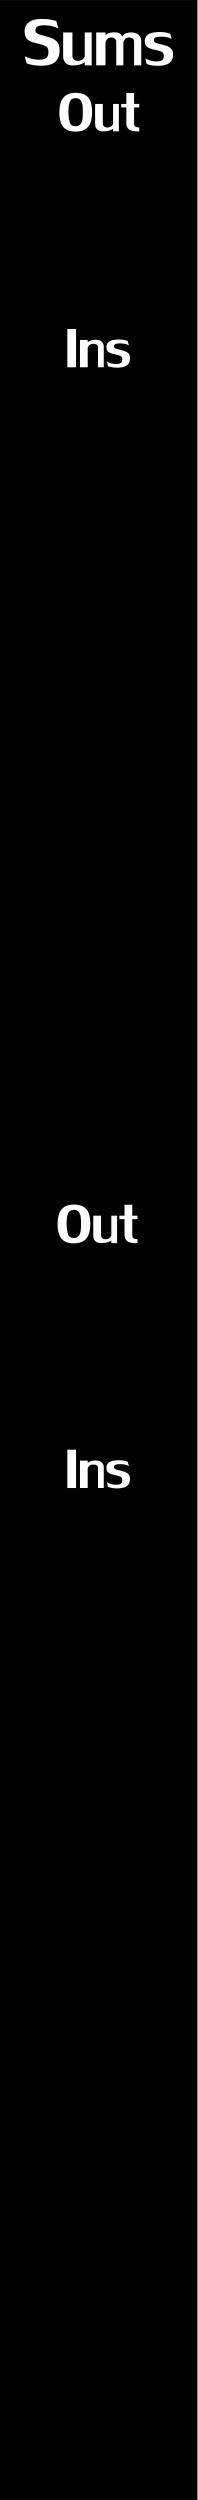
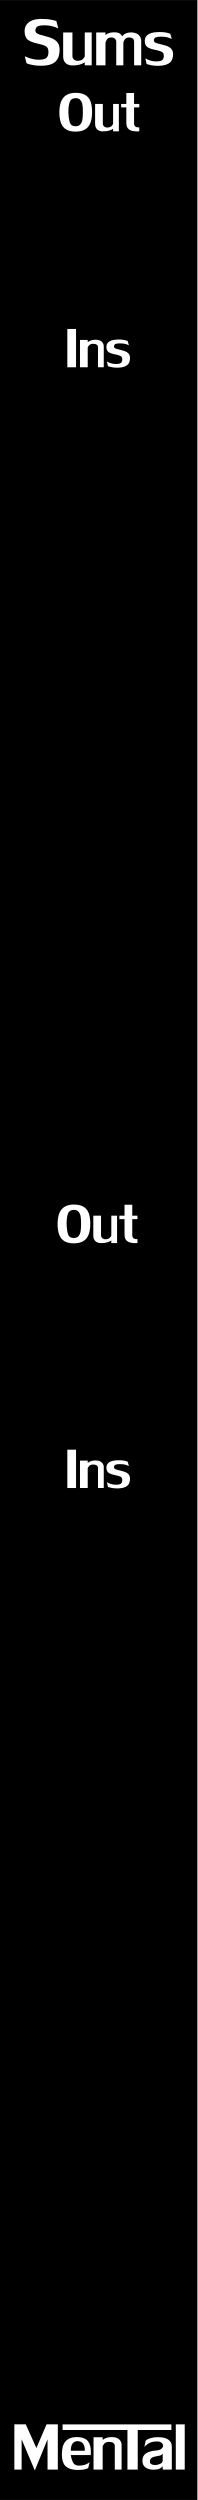
<svg xmlns="http://www.w3.org/2000/svg" width="30" height="380" viewBox="0 0 8.467 107.244" version="1.1" id="svg4541">
  <defs id="defs4535" />
  <g id="layer1" transform="translate(5.559749,-92.2655)">
    <g transform="matrix(0.2760238,0,0,0.2760238,354.0962,57.73635)" id="g13122" style="stroke-width:0.959">
      <g transform="translate(-167.0764,-20.55757)" id="g13178" style="stroke-width:0.919">
        <g transform="translate(-99.2314,6.094906)" id="g13224" style="stroke-width:0.881">
          <g transform="translate(-315.6541,137.7816)" id="g13271" style="stroke-width:0.844">
            <g transform="matrix(1,0,0,1.068151,-332.2261,2.285947)" id="g13383" style="stroke-width:0.809">
              <path style="fill:#000000;fill-opacity:1;fill-rule:nonzero;stroke:none;stroke-width:0.809" d="m -388.801,-0.478 h 30.674 V 363.267 h -30.674 z m 0,0" id="path25069" />
              <path id="path8091" style="font-style:normal;font-variant:normal;font-weight:normal;font-stretch:normal;font-size:medium;line-height:125%;font-family:LilyUPC;-inkscape-font-specification:'LilyUPC, Normal';text-align:start;letter-spacing:0px;word-spacing:0px;writing-mode:lr-tb;text-anchor:start;fill:#ffffff;fill-opacity:1;stroke:none;stroke-width:1px;stroke-linecap:butt;stroke-linejoin:miter;stroke-opacity:1" d="m -377.336,174.779 q 0.933,0 1.504,0.315 0.571,0.313 0.818,0.929 0.246,0.616 0.246,1.557 0,0.967 -0.271,1.601 -0.271,0.631 -0.842,0.938 -0.568,0.307 -1.467,0.307 -0.864,0 -1.42,-0.301 -0.555,-0.301 -0.821,-0.932 -0.265,-0.631 -0.265,-1.613 0.009,-1.402 0.627,-2.097 0.621,-0.695 1.891,-0.704 z m -1.114,2.801 q 0.034,0.979 0.222,1.519 0.187,0.54 0.88,0.549 0.512,0 0.761,-0.289 0.253,-0.292 0.318,-0.719 0.069,-0.429 0.069,-1.037 0,-0.622 -0.059,-1.031 -0.056,-0.409 -0.303,-0.71 -0.246,-0.304 -0.749,-0.307 -0.715,0 -0.927,0.546 -0.212,0.546 -0.212,1.478 z" />
              <path id="path8093" style="font-style:normal;font-variant:normal;font-weight:normal;font-stretch:normal;font-size:medium;line-height:125%;font-family:LilyUPC;-inkscape-font-specification:'LilyUPC, Normal';text-align:start;letter-spacing:0px;word-spacing:0px;writing-mode:lr-tb;text-anchor:start;fill:#ffffff;fill-opacity:1;stroke:none;stroke-width:1px;stroke-linecap:butt;stroke-linejoin:miter;stroke-opacity:1" d="m -373.099,179.254 q 0,0.248 0.193,0.412 0.197,0.164 0.484,0.164 0.474,-0.012 0.677,-0.21 0.203,-0.199 0.243,-0.33 v -2.895 h 0.896 v 3.985 h -0.896 v -0.371 q -0.122,0.096 -0.527,0.24 -0.406,0.143 -1.12,0.143 -0.53,-0.018 -0.842,-0.301 -0.309,-0.283 -0.309,-0.8 v -2.895 h 1.201 z" />
              <path id="path8095" style="font-style:normal;font-variant:normal;font-weight:normal;font-stretch:normal;font-size:medium;line-height:125%;font-family:LilyUPC;-inkscape-font-specification:'LilyUPC, Normal';text-align:start;letter-spacing:0px;word-spacing:0px;writing-mode:lr-tb;text-anchor:start;fill:#ffffff;fill-opacity:1;stroke:none;stroke-width:1px;stroke-linecap:butt;stroke-linejoin:miter;stroke-opacity:1" d="m -368.244,176.897 v 2.311 q 0,0.345 0.218,0.491 0.156,0.117 0.59,0.117 v 0.564 q -0.037,0.003 -0.134,0.006 -0.1,0.006 -0.225,0.006 -0.821,0 -1.201,-0.263 -0.449,-0.286 -0.449,-0.97 v -2.261 h -0.805 v -0.502 h 0.805 v -1.592 h 1.201 v 1.592 h 0.808 v 0.502 h -0.808 z" />
              <path id="path8091-3" style="font-style:normal;font-variant:normal;font-weight:normal;font-stretch:normal;font-size:medium;line-height:125%;font-family:LilyUPC;-inkscape-font-specification:'LilyUPC, Normal';text-align:start;letter-spacing:0px;word-spacing:0px;writing-mode:lr-tb;text-anchor:start;fill:#ffffff;fill-opacity:1;stroke:none;stroke-width:1px;stroke-linecap:butt;stroke-linejoin:miter;stroke-opacity:1" d="m -377.057,13.02 q 0.933,0 1.504,0.315 0.571,0.313 0.817,0.929 0.246,0.616 0.246,1.557 0,0.967 -0.271,1.601 -0.271,0.631 -0.842,0.938 -0.568,0.307 -1.466,0.307 -0.864,0 -1.42,-0.301 -0.555,-0.301 -0.821,-0.932 -0.265,-0.631 -0.265,-1.613 0.009,-1.402 0.627,-2.097 0.621,-0.695 1.891,-0.704 z m -1.114,2.801 q 0.034,0.979 0.222,1.519 0.187,0.54 0.88,0.549 0.512,0 0.761,-0.289 0.253,-0.292 0.318,-0.719 0.069,-0.429 0.069,-1.037 0,-0.622 -0.059,-1.031 -0.056,-0.409 -0.303,-0.71 -0.246,-0.304 -0.749,-0.307 -0.715,0 -0.927,0.546 -0.212,0.546 -0.212,1.478 z" />
              <path id="path8093-0" style="font-style:normal;font-variant:normal;font-weight:normal;font-stretch:normal;font-size:medium;line-height:125%;font-family:LilyUPC;-inkscape-font-specification:'LilyUPC, Normal';text-align:start;letter-spacing:0px;word-spacing:0px;writing-mode:lr-tb;text-anchor:start;fill:#ffffff;fill-opacity:1;stroke:none;stroke-width:1px;stroke-linecap:butt;stroke-linejoin:miter;stroke-opacity:1" d="m -372.82,17.495 q 0,0.248 0.193,0.412 0.197,0.164 0.484,0.164 0.474,-0.012 0.677,-0.21 0.203,-0.199 0.243,-0.33 v -2.895 h 0.895 v 3.985 h -0.895 v -0.371 q -0.122,0.096 -0.527,0.24 -0.406,0.143 -1.12,0.143 -0.53,-0.018 -0.842,-0.301 -0.309,-0.283 -0.309,-0.8 v -2.895 h 1.201 z" />
              <path id="path8095-9" style="font-style:normal;font-variant:normal;font-weight:normal;font-stretch:normal;font-size:medium;line-height:125%;font-family:LilyUPC;-inkscape-font-specification:'LilyUPC, Normal';text-align:start;letter-spacing:0px;word-spacing:0px;writing-mode:lr-tb;text-anchor:start;fill:#ffffff;fill-opacity:1;stroke:none;stroke-width:1px;stroke-linecap:butt;stroke-linejoin:miter;stroke-opacity:1" d="m -367.965,15.138 v 2.311 q 0,0.345 0.218,0.491 0.156,0.117 0.59,0.117 v 0.564 q -0.037,0.003 -0.134,0.006 -0.1,0.006 -0.225,0.006 -0.821,0 -1.201,-0.263 -0.449,-0.286 -0.449,-0.97 v -2.261 h -0.805 v -0.502 h 0.805 v -1.592 h 1.201 v 1.592 h 0.808 v 0.502 h -0.808 z" />
              <path id="path4162" style="font-style:normal;font-variant:normal;font-weight:normal;font-stretch:normal;font-size:medium;line-height:125%;font-family:LilyUPC;-inkscape-font-specification:'LilyUPC, Normal';text-align:start;letter-spacing:0px;word-spacing:0px;writing-mode:lr-tb;text-anchor:start;fill:#ffffff;fill-opacity:1;stroke:none;stroke-width:1px;stroke-linecap:butt;stroke-linejoin:miter;stroke-opacity:1" d="m -383.307,3.97 q 0,0.382 0.674,0.578 0.678,0.193 1.363,0.358 0.689,0.165 1.202,0.571 0.513,0.403 0.532,1.237 0,0.827 -0.296,1.332 -0.296,0.505 -0.831,0.74 -0.532,0.231 -1.296,0.28 -0.183,0.014 -0.52,0.014 -0.558,0 -1.056,-0.077 -0.494,-0.077 -0.816,-0.168 -0.322,-0.095 -0.322,-0.112 l -0.277,-1.02 q 0.004,0 0.333,0.133 0.33,0.133 0.79,0.245 0.464,0.112 1.026,0.126 0.906,0 1.217,-0.273 0.315,-0.277 0.315,-0.834 0,-0.663 -0.423,-0.869 -0.423,-0.21 -1.378,-0.4 -0.951,-0.193 -1.43,-0.554 -0.479,-0.365 -0.479,-1.279 0.022,-0.582 0.348,-0.96 0.326,-0.379 0.854,-0.561 0.532,-0.186 1.191,-0.214 1.097,0 1.719,0.119 0.622,0.116 0.828,0.196 l 0.292,1.076 q 0,0 -0.3,-0.126 -0.3,-0.126 -0.768,-0.228 -0.468,-0.105 -1.112,-0.105 -0.625,0 -0.981,0.14 -0.356,0.14 -0.397,0.634 z" />
              <path id="path4164" style="font-style:normal;font-variant:normal;font-weight:normal;font-stretch:normal;font-size:medium;line-height:125%;font-family:LilyUPC;-inkscape-font-specification:'LilyUPC, Normal';text-align:start;letter-spacing:0px;word-spacing:0px;writing-mode:lr-tb;text-anchor:start;fill:#ffffff;fill-opacity:1;stroke:none;stroke-width:1px;stroke-linecap:butt;stroke-linejoin:miter;stroke-opacity:1" d="m -377.544,7.675 q 0,0.298 0.232,0.494 0.236,0.196 0.58,0.196 0.569,-0.014 0.813,-0.252 0.243,-0.238 0.292,-0.396 V 4.243 h 1.075 v 4.781 h -1.075 V 8.579 q -0.146,0.116 -0.633,0.287 -0.487,0.172 -1.344,0.172 -0.637,-0.021 -1.011,-0.361 -0.371,-0.34 -0.371,-0.96 V 4.243 h 1.442 z" />
              <path id="path4166" style="font-style:normal;font-variant:normal;font-weight:normal;font-stretch:normal;font-size:medium;line-height:125%;font-family:LilyUPC;-inkscape-font-specification:'LilyUPC, Normal';text-align:start;letter-spacing:0px;word-spacing:0px;writing-mode:lr-tb;text-anchor:start;fill:#ffffff;fill-opacity:1;stroke:none;stroke-width:1px;stroke-linecap:butt;stroke-linejoin:miter;stroke-opacity:1" d="M -373.849,9.024 V 4.243 h 1.442 v 0.389 q 0.446,-0.417 1.367,-0.417 0.652,0 0.914,0.221 0.266,0.221 0.311,0.368 0.004,-0.007 0.15,-0.158 0.15,-0.151 0.438,-0.273 0.288,-0.126 0.734,-0.144 0.82,0 1.228,0.351 0.412,0.351 0.412,0.911 v 3.533 h -1.105 V 5.607 q 0,-0.645 -0.828,-0.645 -0.434,0.028 -0.622,0.294 -0.183,0.266 -0.221,0.438 v 3.33 h -1.105 V 5.607 q 0,-0.277 -0.202,-0.459 -0.202,-0.186 -0.629,-0.186 -0.457,0.042 -0.637,0.323 -0.18,0.277 -0.206,0.452 v 3.288 z" />
              <path id="path4168" style="font-style:normal;font-variant:normal;font-weight:normal;font-stretch:normal;font-size:medium;line-height:125%;font-family:LilyUPC;-inkscape-font-specification:'LilyUPC, Normal';text-align:start;letter-spacing:0px;word-spacing:0px;writing-mode:lr-tb;text-anchor:start;fill:#ffffff;fill-opacity:1;stroke:none;stroke-width:1px;stroke-linecap:butt;stroke-linejoin:miter;stroke-opacity:1" d="m -364.892,5.407 q 0,0.277 0.524,0.417 0.528,0.137 1.082,0.259 0.554,0.119 0.959,0.407 0.408,0.284 0.427,0.883 0,0.876 -0.505,1.258 -0.502,0.382 -1.46,0.449 -0.12,0.014 -0.367,0.014 -0.652,0 -1.123,-0.095 -0.472,-0.098 -0.655,-0.161 l -0.198,-0.834 q 0.168,0.109 0.618,0.273 0.449,0.165 1.082,0.172 0.674,0 0.914,-0.189 0.243,-0.193 0.255,-0.599 0,-0.47 -0.341,-0.62 -0.337,-0.151 -1.097,-0.291 -0.756,-0.14 -1.142,-0.403 -0.382,-0.263 -0.382,-0.925 0.056,-1.153 1.947,-1.234 0.064,0 0.176,-0.007 0.112,-0.007 0.161,-0.007 0.685,0 1.105,0.091 0.419,0.091 0.569,0.151 l 0.243,0.775 q -0.146,-0.088 -0.573,-0.214 -0.427,-0.13 -1.157,-0.13 -0.494,0 -0.771,0.109 -0.277,0.105 -0.288,0.452 z" />
              <path id="path4193" style="font-style:normal;font-variant:normal;font-weight:normal;font-stretch:normal;font-size:medium;line-height:125%;font-family:LilyUPC;-inkscape-font-specification:'LilyUPC, Normal';text-align:start;letter-spacing:0px;word-spacing:0px;writing-mode:lr-tb;text-anchor:start;fill:#ffffff;fill-opacity:1;stroke:none;stroke-width:1px;stroke-linecap:butt;stroke-linejoin:miter;stroke-opacity:1" d="m -376.983,47.379 v 5.577 h -1.354 v -5.577 z" />
              <path id="path4195" style="font-style:normal;font-variant:normal;font-weight:normal;font-stretch:normal;font-size:medium;line-height:125%;font-family:LilyUPC;-inkscape-font-specification:'LilyUPC, Normal';text-align:start;letter-spacing:0px;word-spacing:0px;writing-mode:lr-tb;text-anchor:start;fill:#ffffff;fill-opacity:1;stroke:none;stroke-width:1px;stroke-linecap:butt;stroke-linejoin:miter;stroke-opacity:1" d="m -372.674,49.892 v 3.064 h -0.896 v -2.918 q 0,-0.502 -0.818,-0.502 -0.399,0.044 -0.574,0.234 -0.172,0.187 -0.206,0.304 v 2.883 h -1.201 v -3.985 h 1.201 v 0.324 q 0.025,-0.015 0.169,-0.105 0.147,-0.091 0.412,-0.167 0.268,-0.076 0.621,-0.076 0.665,0 0.977,0.286 0.315,0.283 0.315,0.657 z" />
              <path id="path4197" style="font-style:normal;font-variant:normal;font-weight:normal;font-stretch:normal;font-size:medium;line-height:125%;font-family:LilyUPC;-inkscape-font-specification:'LilyUPC, Normal';text-align:start;letter-spacing:0px;word-spacing:0px;writing-mode:lr-tb;text-anchor:start;fill:#ffffff;fill-opacity:1;stroke:none;stroke-width:1px;stroke-linecap:butt;stroke-linejoin:miter;stroke-opacity:1" d="m -371.089,49.941 q 0,0.231 0.437,0.348 0.44,0.114 0.902,0.216 0.462,0.099 0.799,0.339 0.34,0.237 0.356,0.736 0,0.73 -0.421,1.049 -0.418,0.318 -1.217,0.374 -0.1,0.012 -0.306,0.012 -0.543,0 -0.936,-0.079 -0.393,-0.082 -0.546,-0.134 l -0.165,-0.695 q 0.14,0.091 0.515,0.228 0.374,0.137 0.902,0.143 0.562,0 0.761,-0.158 0.203,-0.161 0.212,-0.5 0,-0.391 -0.284,-0.517 -0.281,-0.126 -0.914,-0.242 -0.63,-0.117 -0.952,-0.336 -0.318,-0.219 -0.318,-0.771 0.047,-0.961 1.623,-1.028 0.053,0 0.147,-0.006 0.094,-0.006 0.134,-0.006 0.571,0 0.92,0.076 0.349,0.076 0.474,0.126 l 0.203,0.646 q -0.122,-0.073 -0.477,-0.178 -0.356,-0.108 -0.964,-0.108 -0.412,0 -0.643,0.091 -0.231,0.088 -0.24,0.377 z" />
              <path id="path4193-4" style="font-style:normal;font-variant:normal;font-weight:normal;font-stretch:normal;font-size:medium;line-height:125%;font-family:LilyUPC;-inkscape-font-specification:'LilyUPC, Normal';text-align:start;letter-spacing:0px;word-spacing:0px;writing-mode:lr-tb;text-anchor:start;fill:#ffffff;fill-opacity:1;stroke:none;stroke-width:1px;stroke-linecap:butt;stroke-linejoin:miter;stroke-opacity:1" d="m -376.983,210.449 v 5.577 h -1.354 v -5.577 z" />
              <path id="path4195-5" style="font-style:normal;font-variant:normal;font-weight:normal;font-stretch:normal;font-size:medium;line-height:125%;font-family:LilyUPC;-inkscape-font-specification:'LilyUPC, Normal';text-align:start;letter-spacing:0px;word-spacing:0px;writing-mode:lr-tb;text-anchor:start;fill:#ffffff;fill-opacity:1;stroke:none;stroke-width:1px;stroke-linecap:butt;stroke-linejoin:miter;stroke-opacity:1" d="m -372.674,212.961 v 3.064 h -0.896 v -2.918 q 0,-0.502 -0.818,-0.502 -0.399,0.044 -0.574,0.234 -0.172,0.187 -0.206,0.304 v 2.883 h -1.201 v -3.985 h 1.201 v 0.324 q 0.025,-0.015 0.169,-0.105 0.147,-0.091 0.412,-0.167 0.268,-0.076 0.621,-0.076 0.665,0 0.977,0.286 0.315,0.283 0.315,0.657 z" />
              <path id="path4197-6" style="font-style:normal;font-variant:normal;font-weight:normal;font-stretch:normal;font-size:medium;line-height:125%;font-family:LilyUPC;-inkscape-font-specification:'LilyUPC, Normal';text-align:start;letter-spacing:0px;word-spacing:0px;writing-mode:lr-tb;text-anchor:start;fill:#ffffff;fill-opacity:1;stroke:none;stroke-width:1px;stroke-linecap:butt;stroke-linejoin:miter;stroke-opacity:1" d="m -371.089,213.011 q 0,0.231 0.437,0.348 0.44,0.114 0.902,0.216 0.462,0.099 0.799,0.339 0.34,0.237 0.356,0.736 0,0.73 -0.421,1.049 -0.418,0.318 -1.217,0.374 -0.1,0.012 -0.306,0.012 -0.543,0 -0.936,-0.079 -0.393,-0.082 -0.546,-0.134 l -0.165,-0.695 q 0.14,0.091 0.515,0.228 0.374,0.137 0.902,0.143 0.562,0 0.761,-0.158 0.203,-0.161 0.212,-0.5 0,-0.391 -0.284,-0.517 -0.281,-0.126 -0.914,-0.242 -0.63,-0.117 -0.952,-0.336 -0.318,-0.219 -0.318,-0.771 0.047,-0.961 1.623,-1.028 0.053,0 0.147,-0.006 0.094,-0.006 0.134,-0.006 0.571,0 0.92,0.076 0.349,0.076 0.474,0.126 l 0.203,0.646 q -0.122,-0.073 -0.477,-0.178 -0.356,-0.108 -0.964,-0.108 -0.412,0 -0.643,0.09 -0.231,0.088 -0.24,0.377 z" />
+               <path id="path1948" style="font-style:normal;font-variant:normal;font-weight:normal;font-stretch:normal;font-size:medium;line-height:6.615px;font-family:LilyUPC;-inkscape-font-specification:LilyUPC;letter-spacing:0px;word-spacing:0px;fill:#ffffff;fill-opacity:1;stroke:none;stroke-width:0.228" d="m -381.412,354.442 -1.977,4.533 -2.051,-4.533 v 4.405 h -1.13 v -6.58 h 1.778 l 1.646,3.447 1.583,-3.447 h 1.749 v 6.58 h -1.598 z" />
+               <path id="path1950" style="font-style:normal;font-variant:normal;font-weight:normal;font-stretch:normal;font-size:medium;line-height:6.615px;font-family:LilyUPC;-inkscape-font-specification:LilyUPC;letter-spacing:0px;word-spacing:0px;fill:#ffffff;fill-opacity:1;stroke:none;stroke-width:0.228" d="m -377.797,356.731 q 0.033,0.372 0.272,0.941 0.239,0.569 0.873,0.596 0.773,0 1.211,-0.183 0.438,-0.186 0.571,-0.31 l -0.214,0.817 q 0,0.073 -0.438,0.193 -0.438,0.117 -1.116,0.117 -0.269,0 -0.42,-0.013 -1.097,-0.077 -1.609,-0.59 -0.508,-0.517 -0.519,-1.655 0,-1.303 0.578,-1.91 0.582,-0.607 1.701,-0.617 1.344,0 1.823,0.662 0.409,0.548 0.409,1.482 0,0.176 -0.011,0.3 -0.011,0.121 -0.018,0.169 z m 1.027,-2.02 q -1.027,0.031 -1.027,1.396 h 2.187 q 0,-1.396 -1.16,-1.396 z" />
+               <path id="path1952" style="font-style:normal;font-variant:normal;font-weight:normal;font-stretch:normal;font-size:medium;line-height:6.615px;font-family:LilyUPC;-inkscape-font-specification:LilyUPC;letter-spacing:0px;word-spacing:0px;fill:#ffffff;fill-opacity:1;stroke:none;stroke-width:0.228" d="m -369.903,355.232 v 3.616 h -1.057 v -3.444 q 0,-0.593 -0.965,-0.593 -0.471,0.052 -0.677,0.276 -0.203,0.221 -0.243,0.358 v 3.402 h -1.418 v -4.702 h 1.418 v 0.383 q 0.029,-0.018 0.199,-0.124 0.173,-0.107 0.486,-0.197 0.317,-0.089 0.733,-0.089 0.784,0 1.152,0.338 0.372,0.334 0.372,0.776 z" />
+               <path id="path1954" style="font-style:normal;font-variant:normal;font-weight:normal;font-stretch:normal;font-size:medium;line-height:6.615px;font-family:LilyUPC;-inkscape-font-specification:LilyUPC;letter-spacing:0px;word-spacing:0px;fill:#ffffff;fill-opacity:1;stroke:none;stroke-width:0.228" d="m -368.993,353.088 h -10.084 v -0.82 h 16.911 v 0.82 h -5.228 v 5.76 h -1.598 z" />
+               <path id="path1956" style="font-style:normal;font-variant:normal;font-weight:normal;font-stretch:normal;font-size:medium;line-height:6.615px;font-family:LilyUPC;-inkscape-font-specification:LilyUPC;letter-spacing:0px;word-spacing:0px;fill:#ffffff;fill-opacity:1;stroke:none;stroke-width:0.228" d="m -363.515,358.848 v -0.493 q -0.059,0.128 -0.398,0.317 -0.335,0.19 -1.141,0.19 -0.689,-0.024 -1.145,-0.331 -0.457,-0.307 -0.468,-0.969 0,-0.71 0.541,-1.065 0.545,-0.355 1.631,-0.431 0.501,-0.038 0.77,-0.238 0.272,-0.203 0.272,-0.455 0,-0.255 -0.25,-0.438 -0.247,-0.183 -0.67,-0.183 -0.873,0 -1.359,0.303 -0.482,0.3 -0.633,0.503 l 0.21,-0.934 q 0,-0.024 0.228,-0.148 0.232,-0.124 0.644,-0.231 0.412,-0.11 0.983,-0.114 1.163,0 1.683,0.372 0.519,0.369 0.519,0.969 v 3.375 z m -0.692,-0.734 q 0.692,-0.176 0.692,-0.565 v -1.072 q -0.004,0.011 -0.051,0.1 -0.048,0.086 -0.217,0.172 -0.169,0.086 -0.515,0.124 -0.589,0.076 -0.898,0.248 -0.309,0.169 -0.309,0.583 0.048,0.479 0.817,0.479 0.232,0 0.482,-0.068 z" />
+               <path id="path1958" style="font-style:normal;font-variant:normal;font-weight:normal;font-stretch:normal;font-size:medium;line-height:6.615px;font-family:LilyUPC;-inkscape-font-specification:LilyUPC;letter-spacing:0px;word-spacing:0px;fill:#ffffff;fill-opacity:1;stroke:none;stroke-width:0.228" d="m -361.479,358.848 v -6.58 h 1.388 v 6.58 z" />
            </g>
          </g>
        </g>
      </g>
    </g>
  </g>
</svg>
